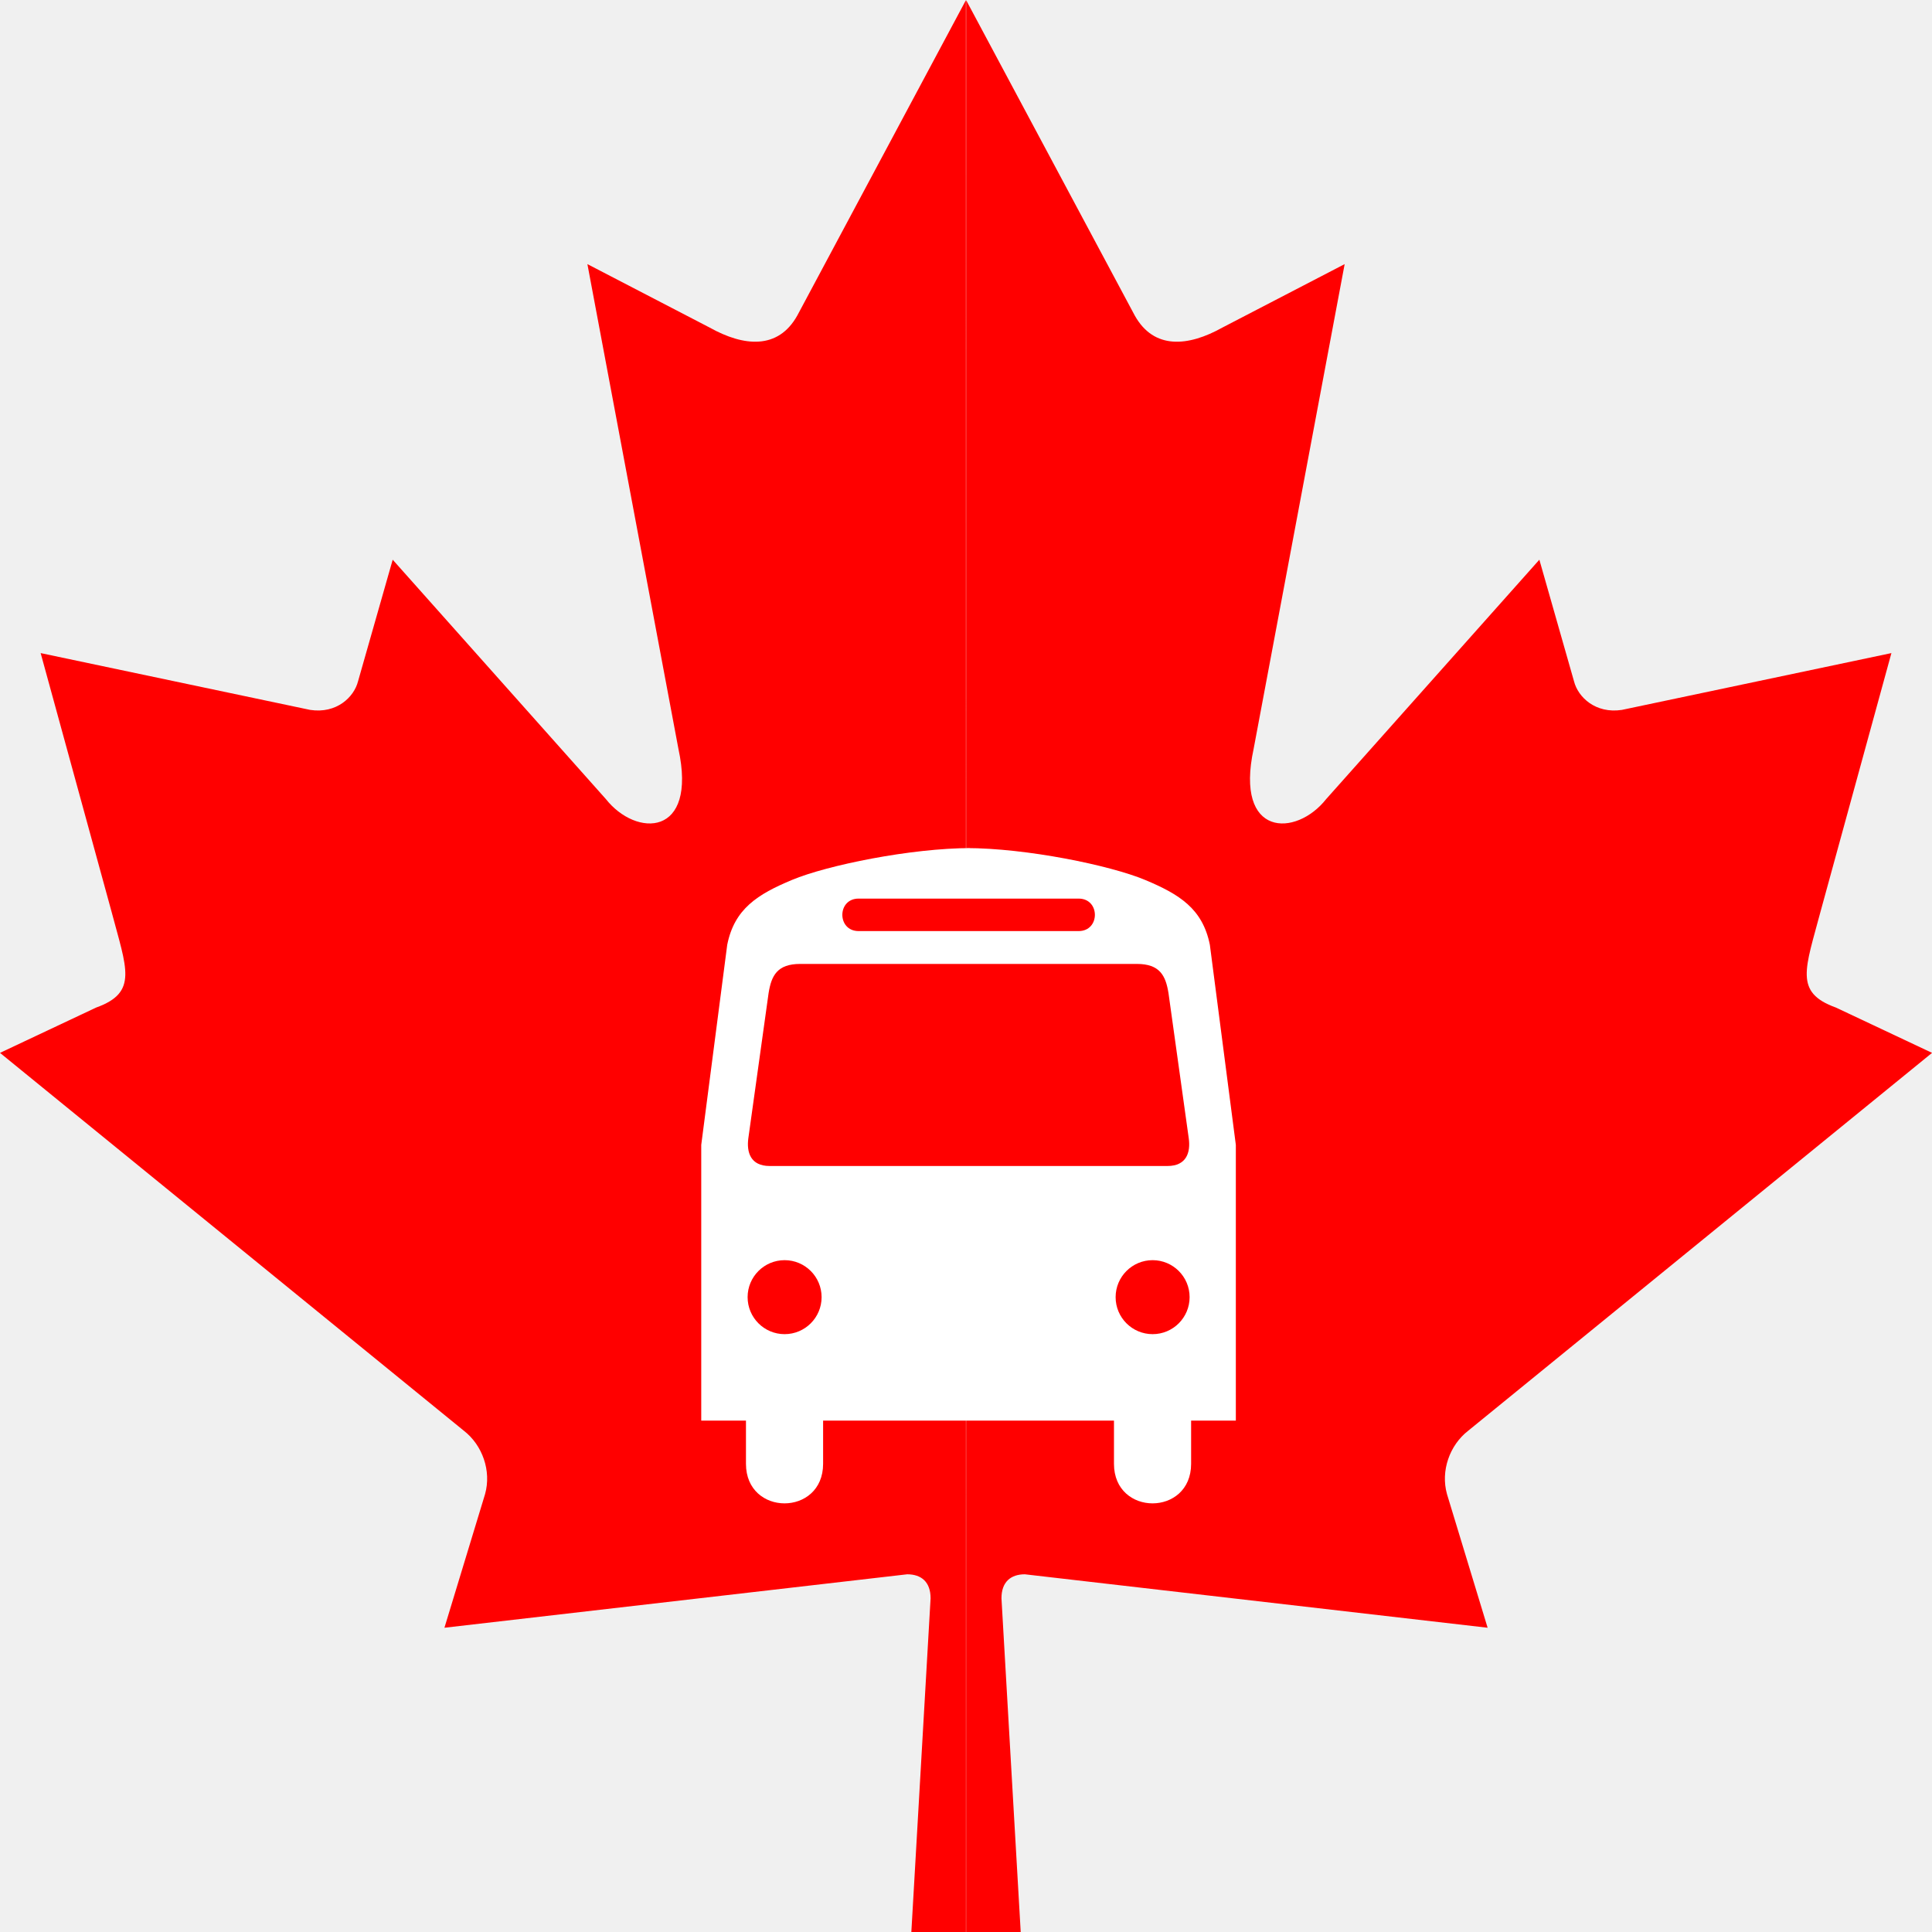
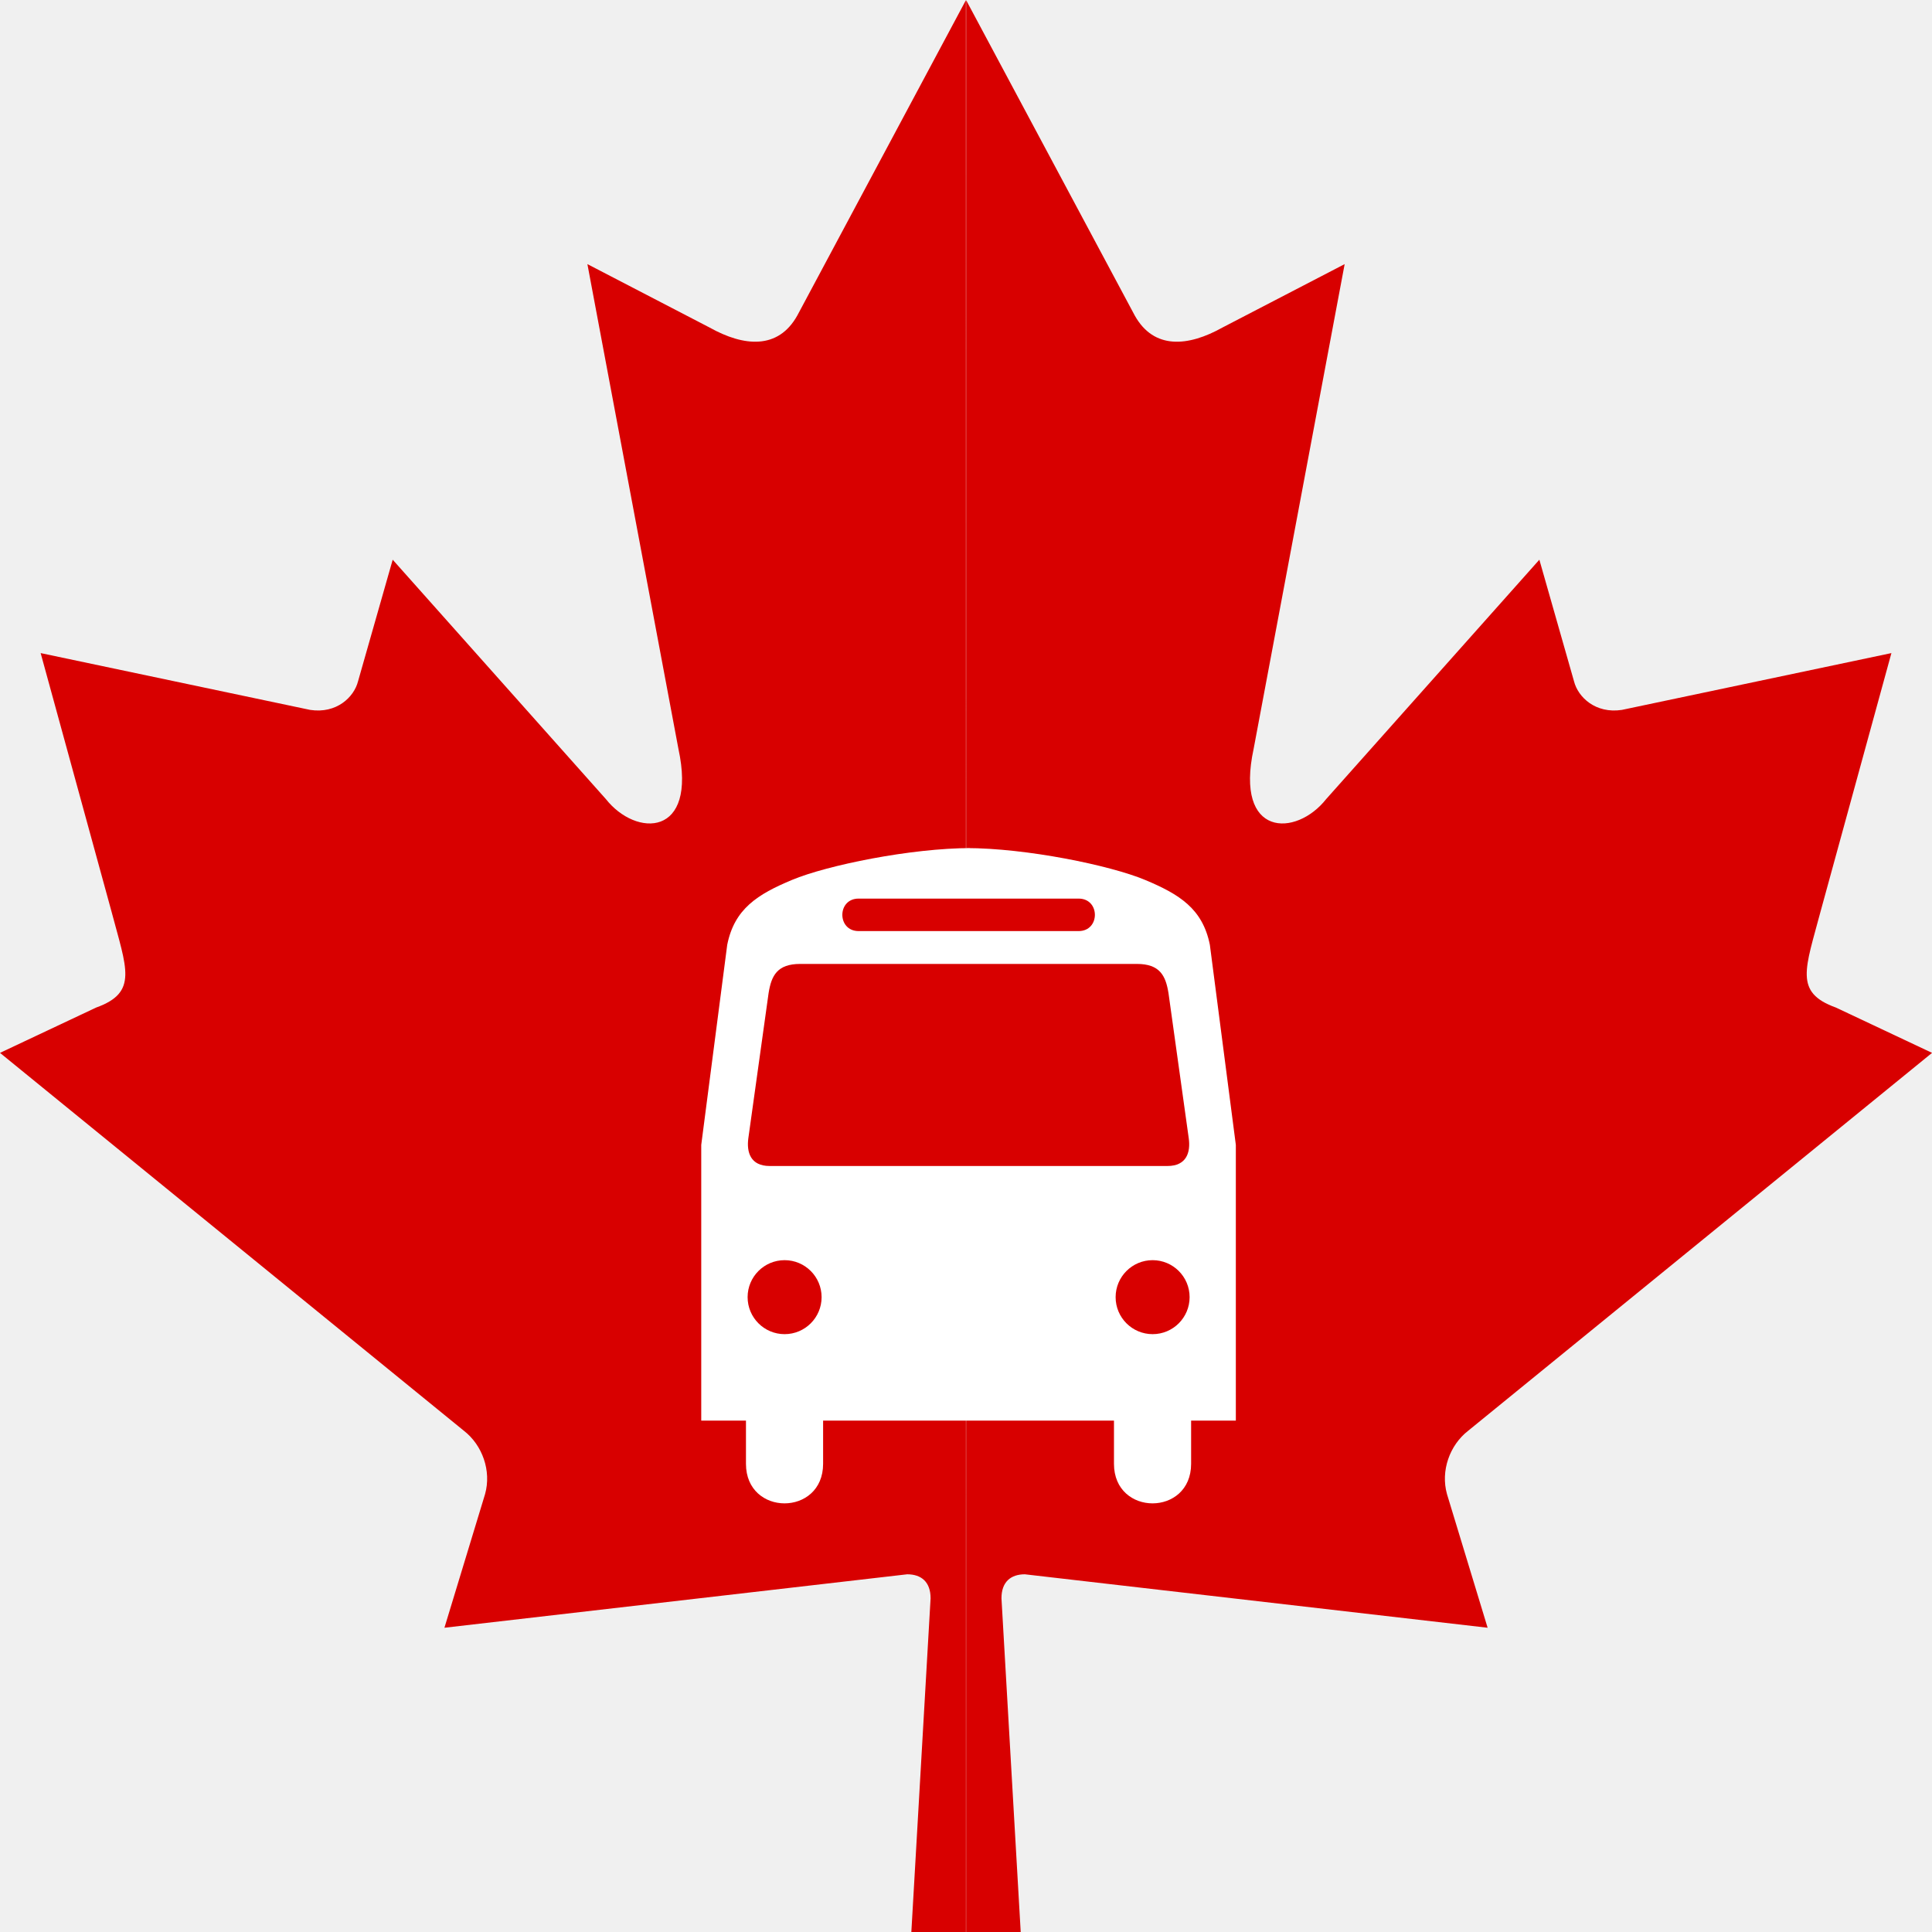
<svg xmlns="http://www.w3.org/2000/svg" width="27" height="27" id="svg2" version="1.1">
  <defs id="defs4" />
  <g id="layer1" transform="translate(0,-1025.36)">
-     <path style="fill:#ff0000;fill-opacity:1;fill-rule:evenodd" id="path3164" d="m 13.5,1025.36 -2.358,4.41 c -0.268,0.479 -0.747,0.435 -1.226,0.167 l -1.707,-0.886 1.272,6.774 c 0.268,1.238 -0.591,1.238 -1.014,0.702 l -2.979,-3.345 -0.484,1.698 c -0.056,0.223 -0.301,0.457 -0.669,0.401 l -3.767,-0.794 0.989,3.607 c 0.212,0.803 0.377,1.135 -0.214,1.347 l -1.343,0.633 6.484,5.282 c 0.257,0.2 0.386,0.559 0.295,0.884 l -0.568,1.868 c 2.233,-0.258 4.234,-0.489 6.467,-0.747 0.198,0 0.328,0.107 0.327,0.337 l -0.398,6.902 0.892,0.013 -5.12e-4,-29.247 z m 7.42e-4,0 2.358,4.41 c 0.268,0.479 0.747,0.435 1.226,0.167 l 1.707,-0.886 -1.272,6.774 c -0.268,1.238 0.591,1.238 1.014,0.702 l 2.979,-3.345 0.484,1.698 c 0.056,0.223 0.301,0.457 0.669,0.401 l 3.767,-0.794 -0.989,3.607 c -0.212,0.803 -0.377,1.135 0.214,1.347 l 1.343,0.633 -6.484,5.282 c -0.257,0.2 -0.386,0.559 -0.295,0.884 l 0.568,1.868 c -2.233,-0.258 -4.234,-0.489 -6.467,-0.747 -0.198,0 -0.328,0.107 -0.327,0.337 l 0.398,6.902 -0.892,0.013 5.12e-4,-29.247 z" class="fil0" />
+     <path style="fill:#d80000;fill-opacity:1;fill-rule:evenodd" id="path3164" d="m 13.5,1025.36 -2.358,4.41 c -0.268,0.479 -0.747,0.435 -1.226,0.167 l -1.707,-0.886 1.272,6.774 c 0.268,1.238 -0.591,1.238 -1.014,0.702 l -2.979,-3.345 -0.484,1.698 c -0.056,0.223 -0.301,0.457 -0.669,0.401 l -3.767,-0.794 0.989,3.607 c 0.212,0.803 0.377,1.135 -0.214,1.347 l -1.343,0.633 6.484,5.282 c 0.257,0.2 0.386,0.559 0.295,0.884 l -0.568,1.868 c 2.233,-0.258 4.234,-0.489 6.467,-0.747 0.198,0 0.328,0.107 0.327,0.337 l -0.398,6.902 0.892,0.013 -5.12e-4,-29.247 z m 7.42e-4,0 2.358,4.41 c 0.268,0.479 0.747,0.435 1.226,0.167 l 1.707,-0.886 -1.272,6.774 c -0.268,1.238 0.591,1.238 1.014,0.702 l 2.979,-3.345 0.484,1.698 c 0.056,0.223 0.301,0.457 0.669,0.401 l 3.767,-0.794 -0.989,3.607 c -0.212,0.803 -0.377,1.135 0.214,1.347 l 1.343,0.633 -6.484,5.282 c -0.257,0.2 -0.386,0.559 -0.295,0.884 l 0.568,1.868 c -2.233,-0.258 -4.234,-0.489 -6.467,-0.747 -0.198,0 -0.328,0.107 -0.327,0.337 l 0.398,6.902 -0.892,0.013 5.12e-4,-29.247 z" class="fil0" />
    <path d="m 13.573,1037.212 c -0.847,0 -2.018,0.242 -2.502,0.444 -0.484,0.202 -0.807,0.404 -0.908,0.908 l -0.363,2.796 0,3.853 0.625,0 0,0.604 c 0,0.737 1.078,0.737 1.078,0 l 0,-0.604 1.99,0 0.006,0 2.069,0 0,0.604 c 0,0.737 1.078,0.737 1.078,0 l 0,-0.604 0.625,0 0,-3.853 -0.363,-2.796 c -0.101,-0.504 -0.424,-0.706 -0.908,-0.908 -0.484,-0.202 -1.654,-0.444 -2.502,-0.444" id="path3396" style="fill:#ffffff;stroke:none" />
-     <path d="m 16.108,1044.005 c 0.286,0 0.517,-0.232 0.517,-0.517 0,-0.286 -0.232,-0.517 -0.517,-0.517 -0.286,0 -0.517,0.232 -0.517,0.517 0,0.286 0.232,0.517 0.517,0.517 z" id="path3404" style="fill:#ff0000;stroke:none" />
-     <path d="m 10.965,1044.005 c -0.286,0 -0.517,-0.232 -0.517,-0.517 0,-0.286 0.232,-0.517 0.517,-0.517 0.286,0 0.517,0.232 0.517,0.517 0,0.286 -0.232,0.517 -0.517,0.517 z" id="path3410" style="fill:#ff0000;stroke:none" />
-     <path d="m 13.496,1038.372 -1.497,0 c -0.303,0 -0.303,-0.454 0,-0.454 l 1.501,0 1.574,0 c 0.303,0 0.303,0.454 0,0.454 l -1.577,0 z" id="path3414" style="fill:#ff0000;stroke:none" />
-     <path d="m 13.496,1038.831 -2.313,0 c -0.32,0 -0.403,0.162 -0.442,0.409 l -0.283,2.028 c -0.026,0.194 0.03,0.387 0.298,0.387 l 2.743,0 2.816,0 c 0.269,0 0.325,-0.193 0.298,-0.387 l -0.283,-2.028 c -0.039,-0.246 -0.122,-0.409 -0.442,-0.409 l -2.393,0 z" id="path3416" style="fill:#ff0000;stroke:none" />
+     <path d="m 16.108,1044.005 c 0.286,0 0.517,-0.232 0.517,-0.517 0,-0.286 -0.232,-0.517 -0.517,-0.517 -0.286,0 -0.517,0.232 -0.517,0.517 0,0.286 0.232,0.517 0.517,0.517 z" id="path3404" style="fill:#d80000;stroke:none;fill-opacity:1" />
+     <path d="m 10.965,1044.005 c -0.286,0 -0.517,-0.232 -0.517,-0.517 0,-0.286 0.232,-0.517 0.517,-0.517 0.286,0 0.517,0.232 0.517,0.517 0,0.286 -0.232,0.517 -0.517,0.517 z" id="path3410" style="fill:#d80000;stroke:none;fill-opacity:1" />
+     <path d="m 13.496,1038.372 -1.497,0 c -0.303,0 -0.303,-0.454 0,-0.454 l 1.501,0 1.574,0 c 0.303,0 0.303,0.454 0,0.454 l -1.577,0 z" id="path3414" style="fill:#d80000;stroke:none;fill-opacity:1" />
+     <path d="m 13.496,1038.831 -2.313,0 c -0.32,0 -0.403,0.162 -0.442,0.409 l -0.283,2.028 c -0.026,0.194 0.03,0.387 0.298,0.387 l 2.743,0 2.816,0 c 0.269,0 0.325,-0.193 0.298,-0.387 l -0.283,-2.028 c -0.039,-0.246 -0.122,-0.409 -0.442,-0.409 l -2.393,0 z" id="path3416" style="fill:#d80000;stroke:none;fill-opacity:1" />
  </g>
</svg>
